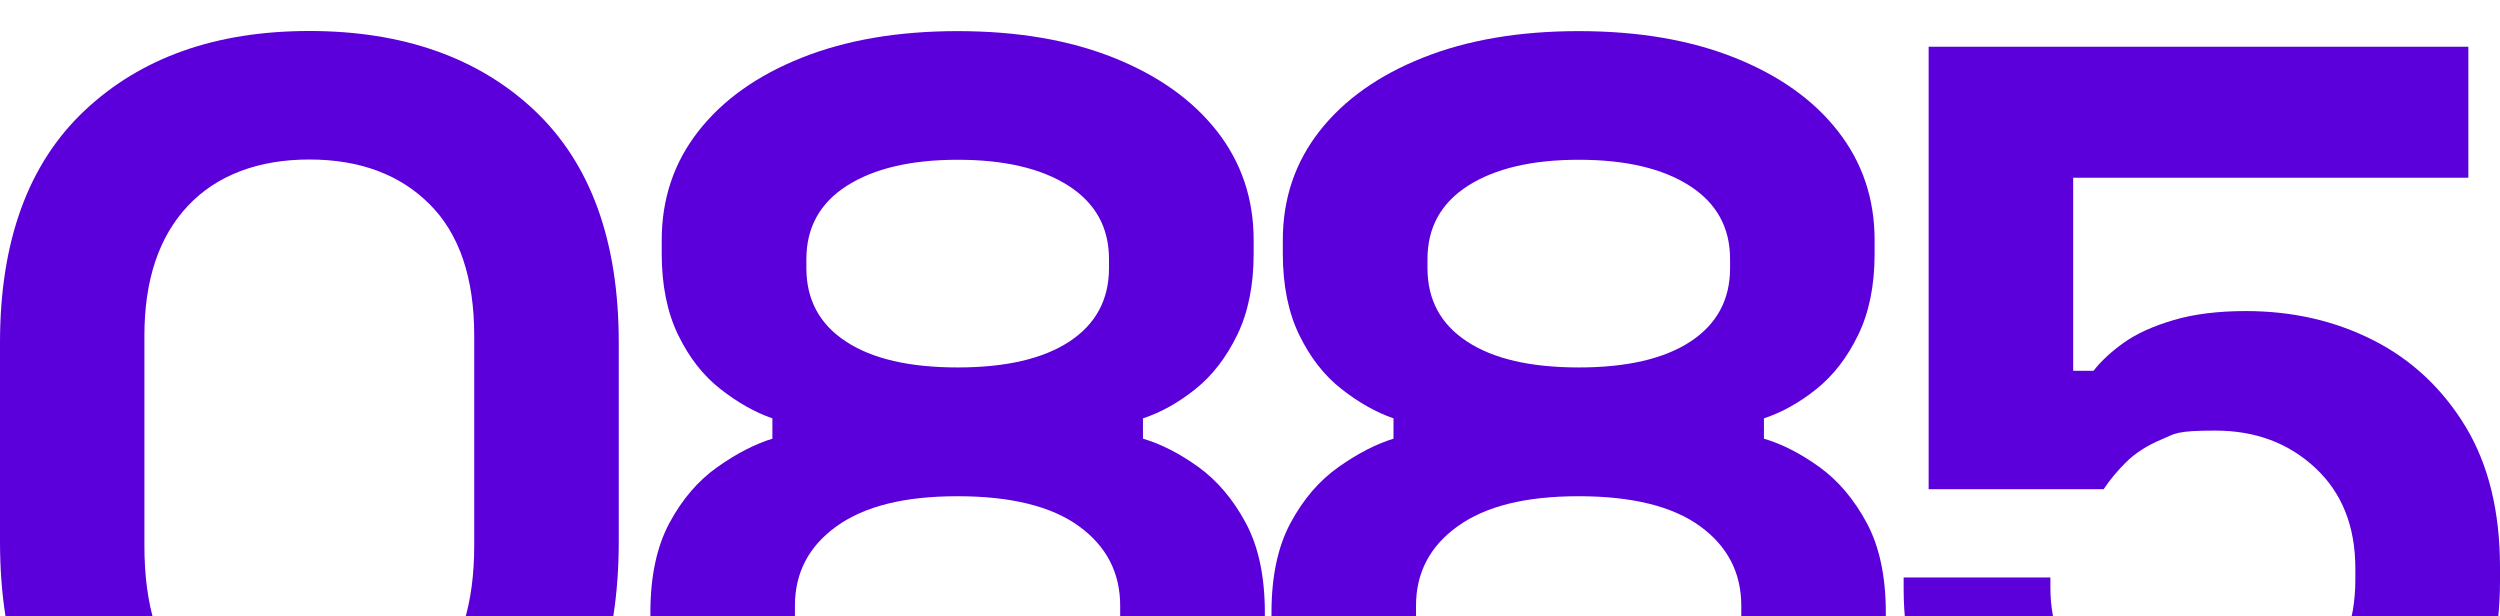
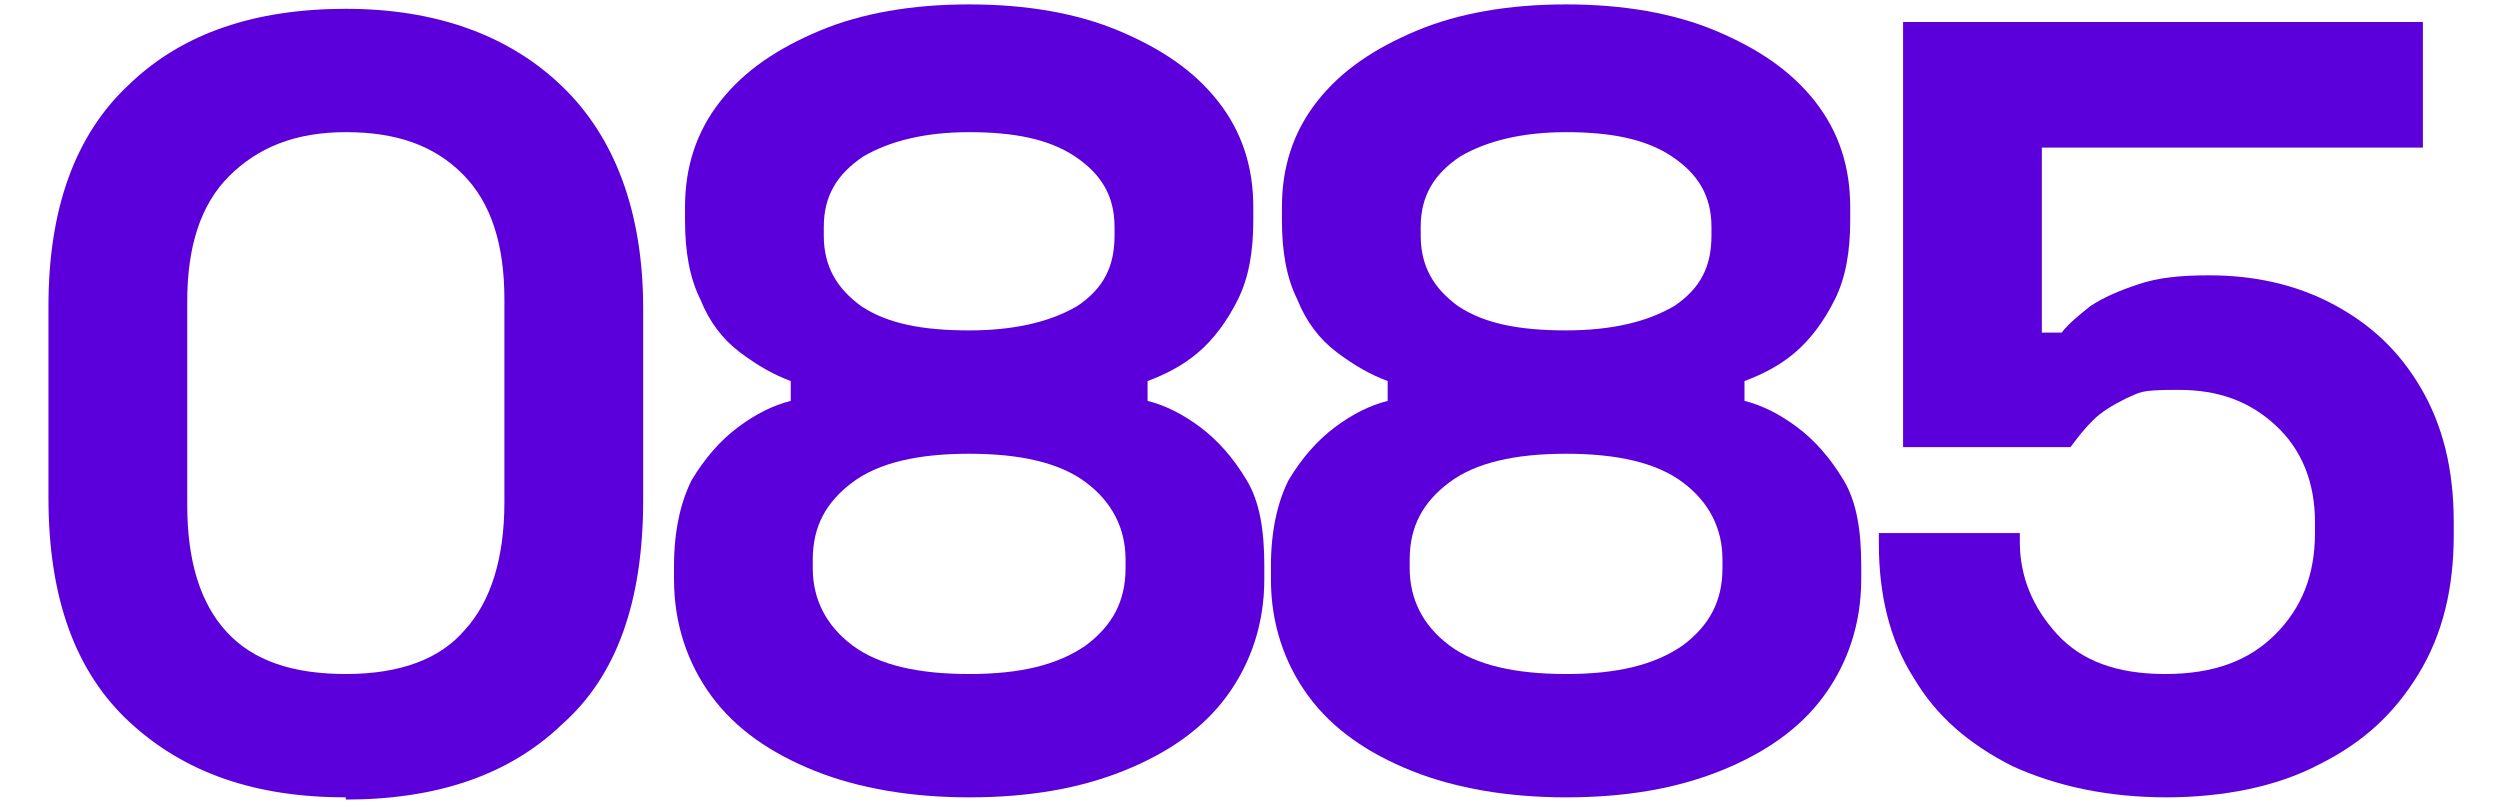
- <svg xmlns="http://www.w3.org/2000/svg" id="Livello_1" version="1.1" viewBox="0 0 1920 473">
+ <svg xmlns="http://www.w3.org/2000/svg" id="Livello_1" version="1.1" viewBox="0 0 113.5 36.6" preserveAspectRatio="xMidYMax meet">
  <defs>
    <style>
-       .st0 {
-         fill: #5b00db;
-       }
+       .st0 { fill: #5b00db; }
    </style>
  </defs>
-   <g id="Livello_11">
-     <path class="st0" d="M237.6,655.1c-71.7,0-129.2-19.8-172.6-59.4C21.7,556.1,0,496.1,0,415.8v-152.6C0,185.1,21.7,125.7,65,84.9c43.4-40.8,100.9-61.1,172.6-61.1s129.9,20.4,173,61.1c43.1,40.8,64.6,100.2,64.6,178.2v152.6c0,80.4-21.5,140.4-64.6,179.9-43.1,39.6-100.7,59.4-173,59.4h0v.1ZM237.6,556.2c43.4,0,75.3-11.8,95.8-35.6,20.5-23.7,30.8-57.5,30.8-101.5v-161.3c0-44.5-11.4-78.2-34.3-101-22.8-22.8-53.6-34.3-92.4-34.3s-71,11.9-93.2,35.6c-22.3,23.7-33.4,57-33.4,99.7v161.3c0,45.7,10.5,79.9,31.7,102.8,21.1,22.8,52.8,34.3,95,34.3h0Z" />
-     <path class="st0" d="M735.4,655.1c-46.3,0-87.2-6.9-122.7-20.8-35.6-13.9-63.3-34-83.3-60.3-19.9-26.3-29.9-57.4-29.9-93.2v-10.4c0-27.8,4.9-50.7,14.7-68.9,9.8-18.2,22.1-32.5,36.9-42.9,14.7-10.4,28.8-17.6,42.1-21.7v-15.6c-13.3-4.6-26.6-12.1-39.9-22.5-13.3-10.4-24.1-24.3-32.5-41.6-8.4-17.3-12.6-38.2-12.6-62.4v-10.4c0-31.8,9.4-59.7,28.2-83.7s45.2-42.8,79.4-56.4c34.1-13.6,74-20.4,119.7-20.4s85.6,6.8,119.7,20.4c34.1,13.6,60.6,32.4,79.4,56.4,18.8,24,28.2,51.9,28.2,83.7v10.4c0,24.3-4.2,45.1-12.6,62.4-8.4,17.3-19.1,31.2-32.1,41.6s-26.4,17.9-40.3,22.5v15.6c13.9,4.1,28,11.3,42.5,21.7,14.4,10.4,26.6,24.7,36.4,42.9,9.8,18.2,14.7,41.2,14.7,68.9v10.4c0,35.9-10,66.9-29.9,93.2s-47.7,46.4-83.3,60.3c-35.6,13.9-76.5,20.8-122.7,20.8h-.1ZM735.4,556.2c39.9,0,70.7-7.7,92.4-23s32.5-35.7,32.5-61.1v-6.9c0-25.4-10.6-45.8-31.7-61.1-21.1-15.3-52.2-23-93.2-23s-71.4,7.7-92.8,23c-21.4,15.3-32.1,35.7-32.1,61.1v6.9c0,25.4,10.8,45.8,32.5,61.1s52.5,23,92.4,23h0ZM735.4,282.2c37,0,65.6-6.6,85.9-19.9,20.2-13.3,30.4-32.1,30.4-56.4v-6.9c0-24.3-10.4-43.1-31.2-56.4-20.8-13.3-49.1-19.9-85-19.9s-64.2,6.7-85,19.9c-20.8,13.3-31.2,32.1-31.2,56.4v6.9c0,24.3,10.1,43.1,30.4,56.4,20.2,13.3,48.8,19.9,85.9,19.9h-.2Z" />
-     <path class="st0" d="M1212.4,655.1c-46.3,0-87.2-6.9-122.7-20.8-35.6-13.9-63.3-34-83.3-60.3-19.9-26.3-29.9-57.4-29.9-93.2v-10.4c0-27.8,4.9-50.7,14.7-68.9,9.8-18.2,22.1-32.5,36.9-42.9,14.7-10.4,28.8-17.6,42.1-21.7v-15.6c-13.3-4.6-26.6-12.1-39.9-22.5-13.3-10.4-24.1-24.3-32.5-41.6-8.4-17.3-12.6-38.2-12.6-62.4v-10.4c0-31.8,9.4-59.7,28.2-83.7s45.2-42.8,79.4-56.4c34.1-13.6,74-20.4,119.7-20.4s85.6,6.8,119.7,20.4,60.6,32.4,79.3,56.4c18.8,24,28.2,51.9,28.2,83.7v10.4c0,24.3-4.2,45.1-12.6,62.4s-19.1,31.2-32.1,41.6-26.5,17.9-40.3,22.5v15.6c13.9,4.1,28,11.3,42.5,21.7,14.4,10.4,26.6,24.7,36.4,42.9,9.8,18.2,14.7,41.2,14.7,68.9v10.4c0,35.9-10,66.9-29.9,93.2s-47.7,46.4-83.3,60.3-76.5,20.8-122.7,20.8h0ZM1212.4,556.2c39.9,0,70.7-7.7,92.4-23,21.7-15.3,32.5-35.7,32.5-61.1v-6.9c0-25.4-10.6-45.8-31.7-61.1-21.1-15.3-52.2-23-93.2-23s-71.4,7.7-92.8,23-32.1,35.7-32.1,61.1v6.9c0,25.4,10.8,45.8,32.5,61.1s52.5,23,92.4,23h0ZM1212.4,282.2c37,0,65.6-6.6,85.9-19.9,20.2-13.3,30.4-32.1,30.4-56.4v-6.9c0-24.3-10.4-43.1-31.2-56.4-20.8-13.3-49.1-19.9-85-19.9s-64.2,6.7-85,19.9c-20.8,13.3-31.2,32.1-31.2,56.4v6.9c0,24.3,10.1,43.1,30.4,56.4,20.2,13.3,48.8,19.9,85.9,19.9h-.2Z" />
-     <path class="st0" d="M1691.9,655.1c-47.4,0-88.3-8.4-122.7-25.1-34.4-16.8-60.9-40.5-79.4-71.1s-27.8-66.2-27.8-106.7v-8.7h112.7v7.8c0,28.9,9.7,53.6,29.1,74.1,19.4,20.5,48.1,30.8,86.3,30.8s67.5-10.3,88-30.8,30.8-47.3,30.8-80.2v-8.7c0-32.4-10.3-58.1-30.8-77.2s-46.1-28.6-76.7-28.6-30.7,2.3-41.6,6.9c-11,4.6-19.9,10.4-26.9,17.3s-12.7,13.9-17.3,20.8h-134.4V35.9h414.5v100.6h-303.5v148.3h15.6c5.8-7.5,13.6-14.7,23.4-21.7,9.8-6.9,22.5-12.7,38.2-17.3,15.6-4.6,34.1-6.9,55.5-6.9,35.8,0,68.5,7.5,98,22.5,29.5,15,53,37.2,70.7,66.3,17.6,29.2,26.4,65.2,26.4,108v10.4c0,42.8-9.1,79.8-27.3,111-18.2,31.2-44.4,55.4-78.5,72.4s-74.9,25.6-122.3,25.6h0Z" />
-   </g>
+   <path class="st0" d="M15.7,36.2c-4.1,0-7.3-1.1-9.8-3.4-2.5-2.3-3.7-5.7-3.7-10.2v-8.7c0-4.4,1.2-7.8,3.7-10.1C8.3,1.5,11.6.4,15.7.4s7.4,1.2,9.8,3.5c2.4,2.3,3.7,5.7,3.7,10.1v8.7c0,4.6-1.2,8-3.7,10.2-2.4,2.3-5.7,3.4-9.8,3.4ZM15.7,30.6c2.5,0,4.3-.7,5.4-2,1.2-1.3,1.8-3.3,1.8-5.8v-9.2c0-2.5-.6-4.4-1.9-5.7-1.3-1.3-3-1.9-5.3-1.9s-4,.7-5.3,2c-1.3,1.3-1.9,3.2-1.9,5.7v9.2c0,2.6.6,4.5,1.8,5.8,1.2,1.3,3,1.9,5.4,1.9Z" />
+   <path class="st0" d="M44,36.2c-2.6,0-5-.4-7-1.2-2-.8-3.6-1.9-4.7-3.4-1.1-1.5-1.7-3.3-1.7-5.3v-.6c0-1.6.3-2.9.8-3.9.6-1,1.3-1.8,2.1-2.4.8-.6,1.6-1,2.4-1.2v-.9c-.8-.3-1.5-.7-2.3-1.3-.8-.6-1.4-1.4-1.8-2.4-.5-1-.7-2.2-.7-3.6v-.6c0-1.8.5-3.4,1.6-4.8,1.1-1.4,2.6-2.4,4.5-3.2,1.9-.8,4.2-1.2,6.8-1.2s4.9.4,6.8,1.2c1.9.8,3.4,1.8,4.5,3.2,1.1,1.4,1.6,3,1.6,4.8v.6c0,1.4-.2,2.6-.7,3.6-.5,1-1.1,1.8-1.8,2.4-.7.6-1.5,1-2.3,1.3v.9c.8.2,1.6.6,2.4,1.2.8.6,1.5,1.4,2.1,2.4.6,1,.8,2.3.8,3.9v.6c0,2-.6,3.8-1.7,5.3-1.1,1.5-2.7,2.6-4.7,3.4-2,.8-4.3,1.2-7,1.2ZM44,30.6c2.3,0,4-.4,5.3-1.3,1.2-.9,1.8-2,1.8-3.5v-.4c0-1.4-.6-2.6-1.8-3.5-1.2-.9-3-1.3-5.3-1.3s-4.1.4-5.3,1.3c-1.2.9-1.8,2-1.8,3.5v.4c0,1.4.6,2.6,1.8,3.5,1.2.9,3,1.3,5.3,1.3ZM44,15c2.1,0,3.7-.4,4.9-1.1,1.2-.8,1.7-1.8,1.7-3.2v-.4c0-1.4-.6-2.4-1.8-3.2-1.2-.8-2.8-1.1-4.8-1.1s-3.6.4-4.8,1.1c-1.2.8-1.8,1.8-1.8,3.2v.4c0,1.4.6,2.4,1.7,3.2,1.2.8,2.8,1.1,4.9,1.1Z" />
+   <path class="st0" d="M71.1,36.2c-2.6,0-5-.4-7-1.2s-3.6-1.9-4.7-3.4c-1.1-1.5-1.7-3.3-1.7-5.3v-.6c0-1.6.3-2.9.8-3.9.6-1,1.3-1.8,2.1-2.4.8-.6,1.6-1,2.4-1.2v-.9c-.8-.3-1.5-.7-2.3-1.3-.8-.6-1.4-1.4-1.8-2.4-.5-1-.7-2.2-.7-3.6v-.6c0-1.8.5-3.4,1.6-4.8,1.1-1.4,2.6-2.4,4.5-3.2,1.9-.8,4.2-1.2,6.8-1.2s4.9.4,6.8,1.2c1.9.8,3.4,1.8,4.5,3.2,1.1,1.4,1.6,3,1.6,4.8v.6c0,1.4-.2,2.6-.7,3.6-.5,1-1.1,1.8-1.8,2.4-.7.6-1.5,1-2.3,1.3v.9c.8.2,1.6.6,2.4,1.2.8.6,1.5,1.4,2.1,2.4.6,1,.8,2.3.8,3.9v.6c0,2-.6,3.8-1.7,5.3-1.1,1.5-2.7,2.6-4.7,3.4s-4.3,1.2-7,1.2ZM71.1,30.6c2.3,0,4-.4,5.3-1.3,1.2-.9,1.8-2,1.8-3.5v-.4c0-1.4-.6-2.6-1.8-3.5-1.2-.9-3-1.3-5.3-1.3s-4.1.4-5.3,1.3c-1.2.9-1.8,2-1.8,3.5v.4c0,1.4.6,2.6,1.8,3.5,1.2.9,3,1.3,5.3,1.3ZM71.1,15c2.1,0,3.7-.4,4.9-1.1,1.2-.8,1.7-1.8,1.7-3.2v-.4c0-1.4-.6-2.4-1.8-3.2-1.2-.8-2.8-1.1-4.8-1.1s-3.6.4-4.8,1.1c-1.2.8-1.8,1.8-1.8,3.2v.4c0,1.4.6,2.4,1.7,3.2,1.2.8,2.8,1.1,4.9,1.1Z" />
+   <path class="st0" d="M98.4,36.2c-2.7,0-5-.5-7-1.4-2-1-3.5-2.3-4.5-4-1.1-1.7-1.6-3.8-1.6-6.1v-.5h6.4v.4c0,1.6.6,3,1.7,4.2,1.1,1.2,2.7,1.8,4.9,1.8s3.8-.6,5-1.8,1.8-2.7,1.8-4.6v-.5c0-1.8-.6-3.3-1.8-4.4-1.2-1.1-2.6-1.6-4.4-1.6s-1.7.1-2.4.4c-.6.3-1.1.6-1.5,1s-.7.8-1,1.2h-7.6V1h23.6v5.7h-17.3v8.4h.9c.3-.4.8-.8,1.3-1.2.6-.4,1.3-.7,2.2-1,.9-.3,1.9-.4,3.2-.4,2,0,3.9.4,5.6,1.3,1.7.9,3,2.1,4,3.8,1,1.7,1.5,3.7,1.5,6.1v.6c0,2.4-.5,4.5-1.6,6.3s-2.5,3.1-4.5,4.1c-1.9,1-4.3,1.5-7,1.5Z" />
</svg>
